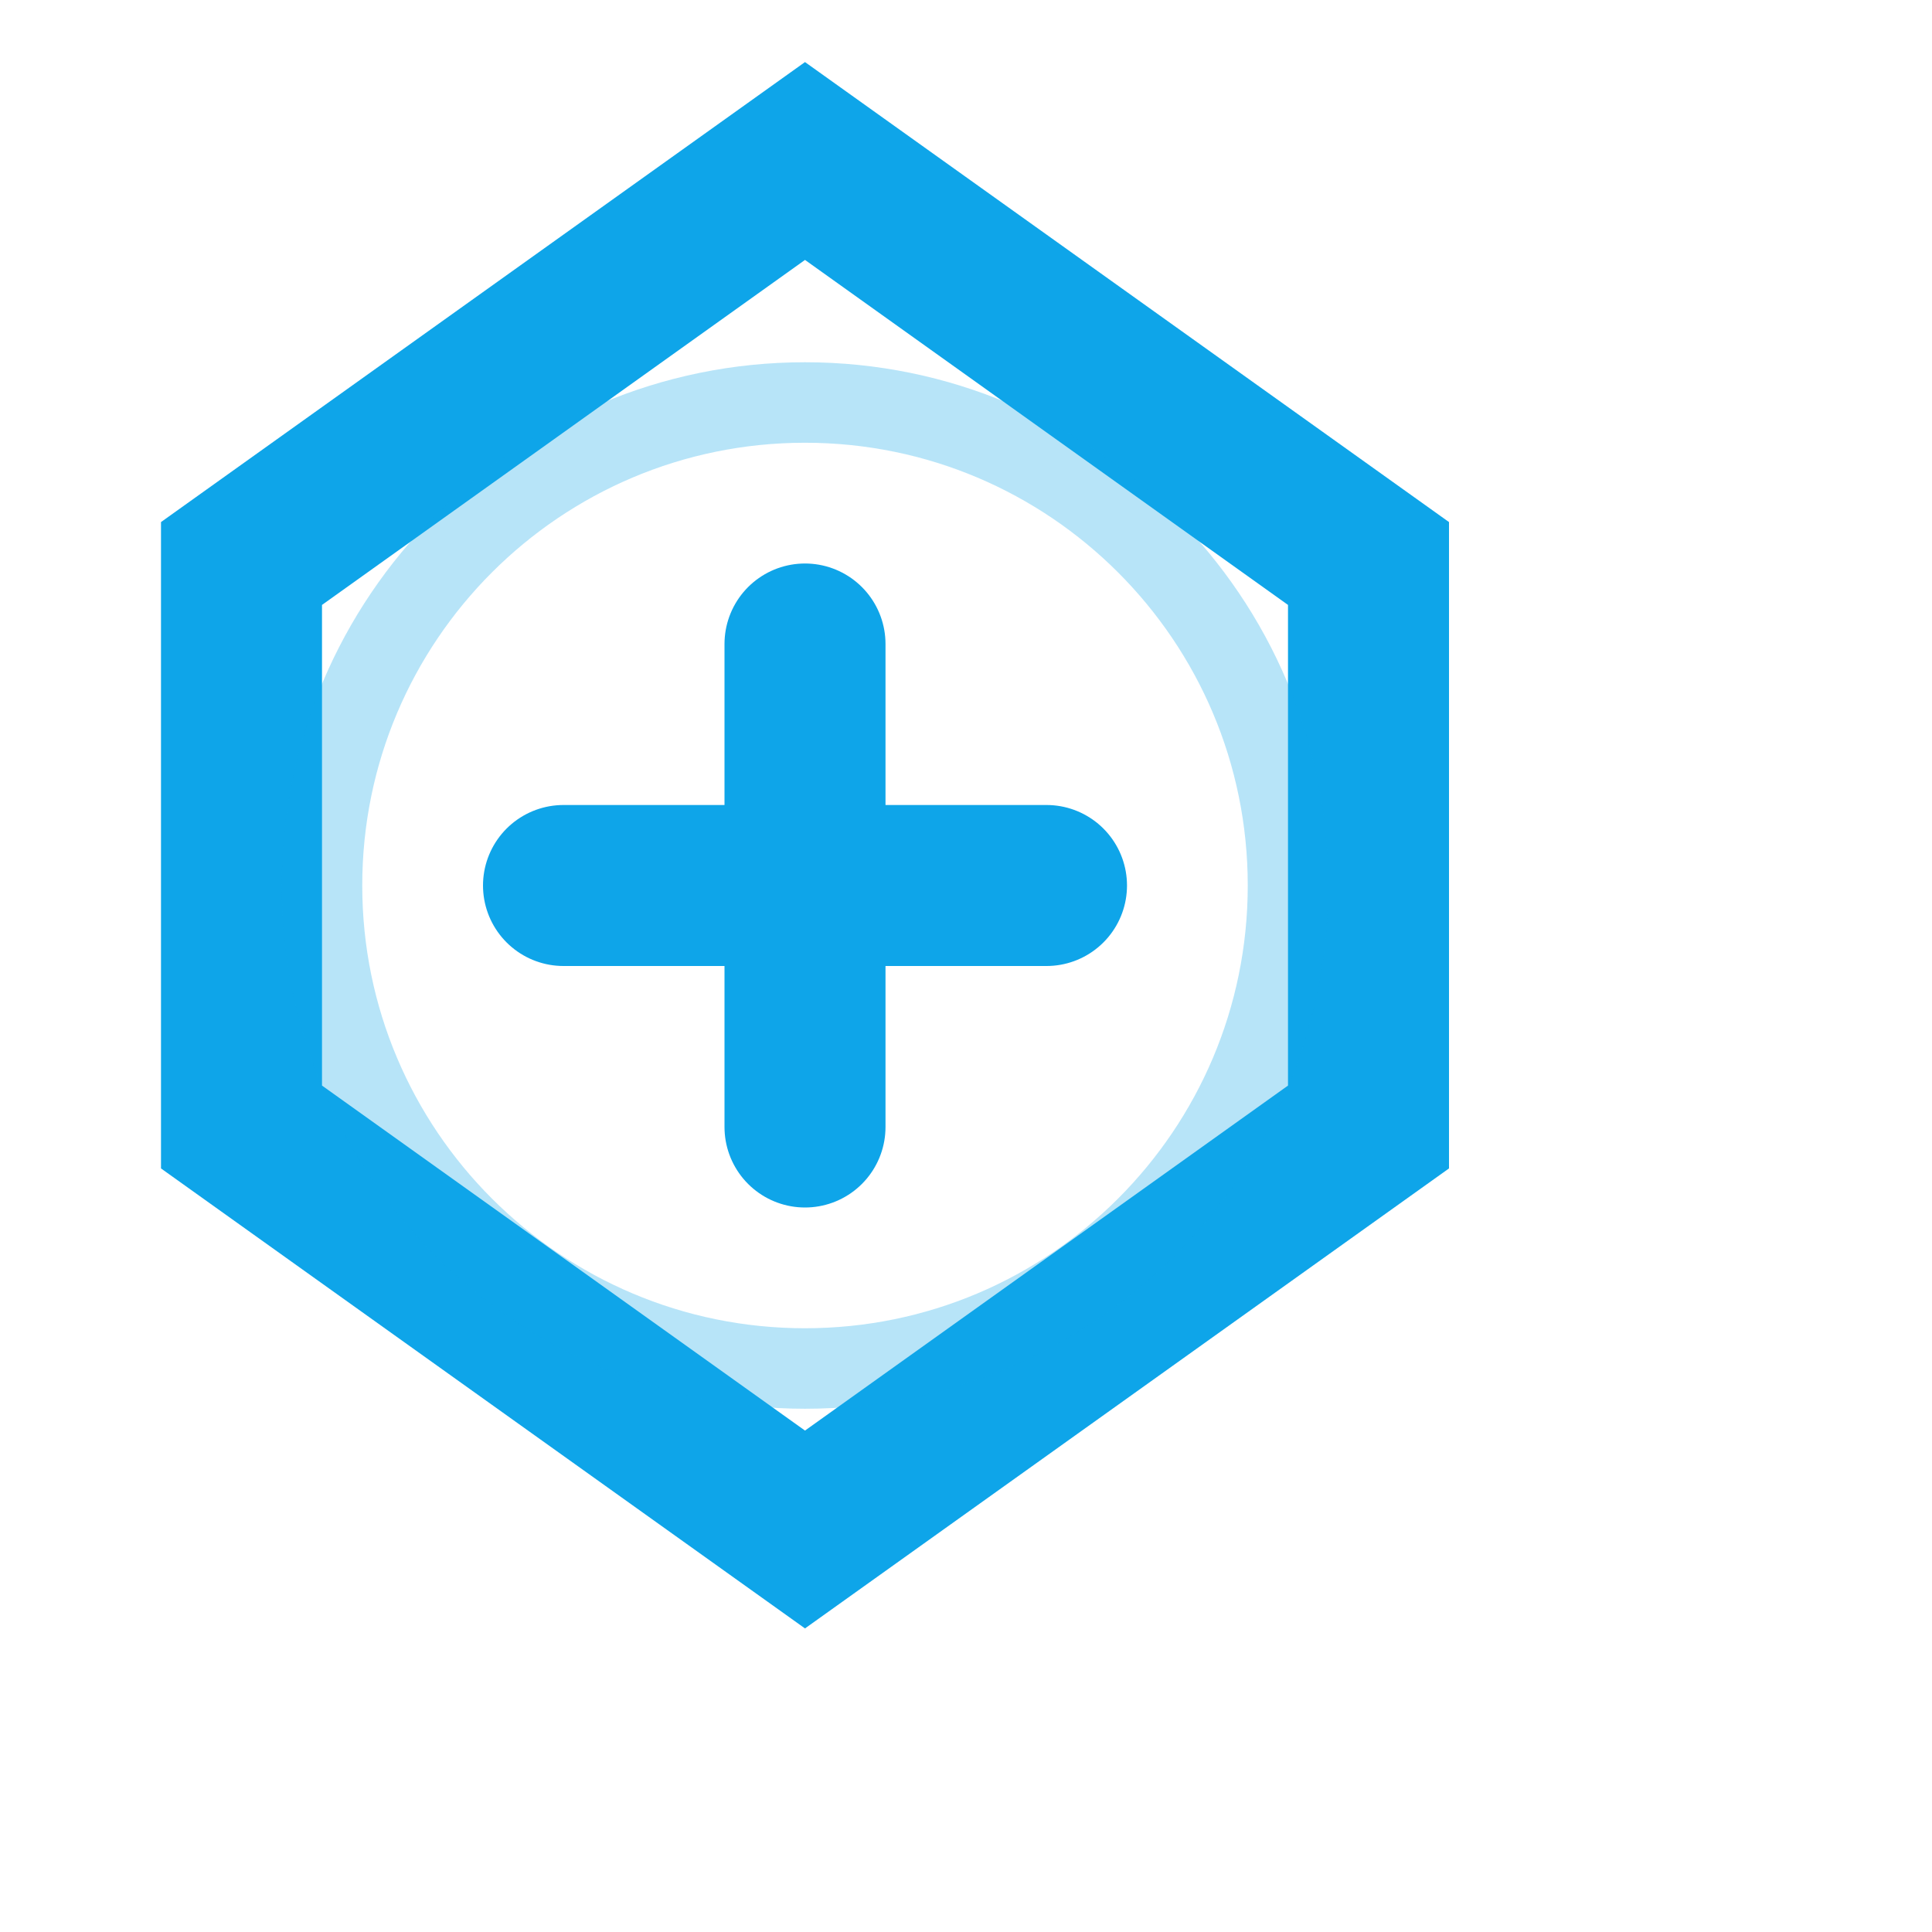
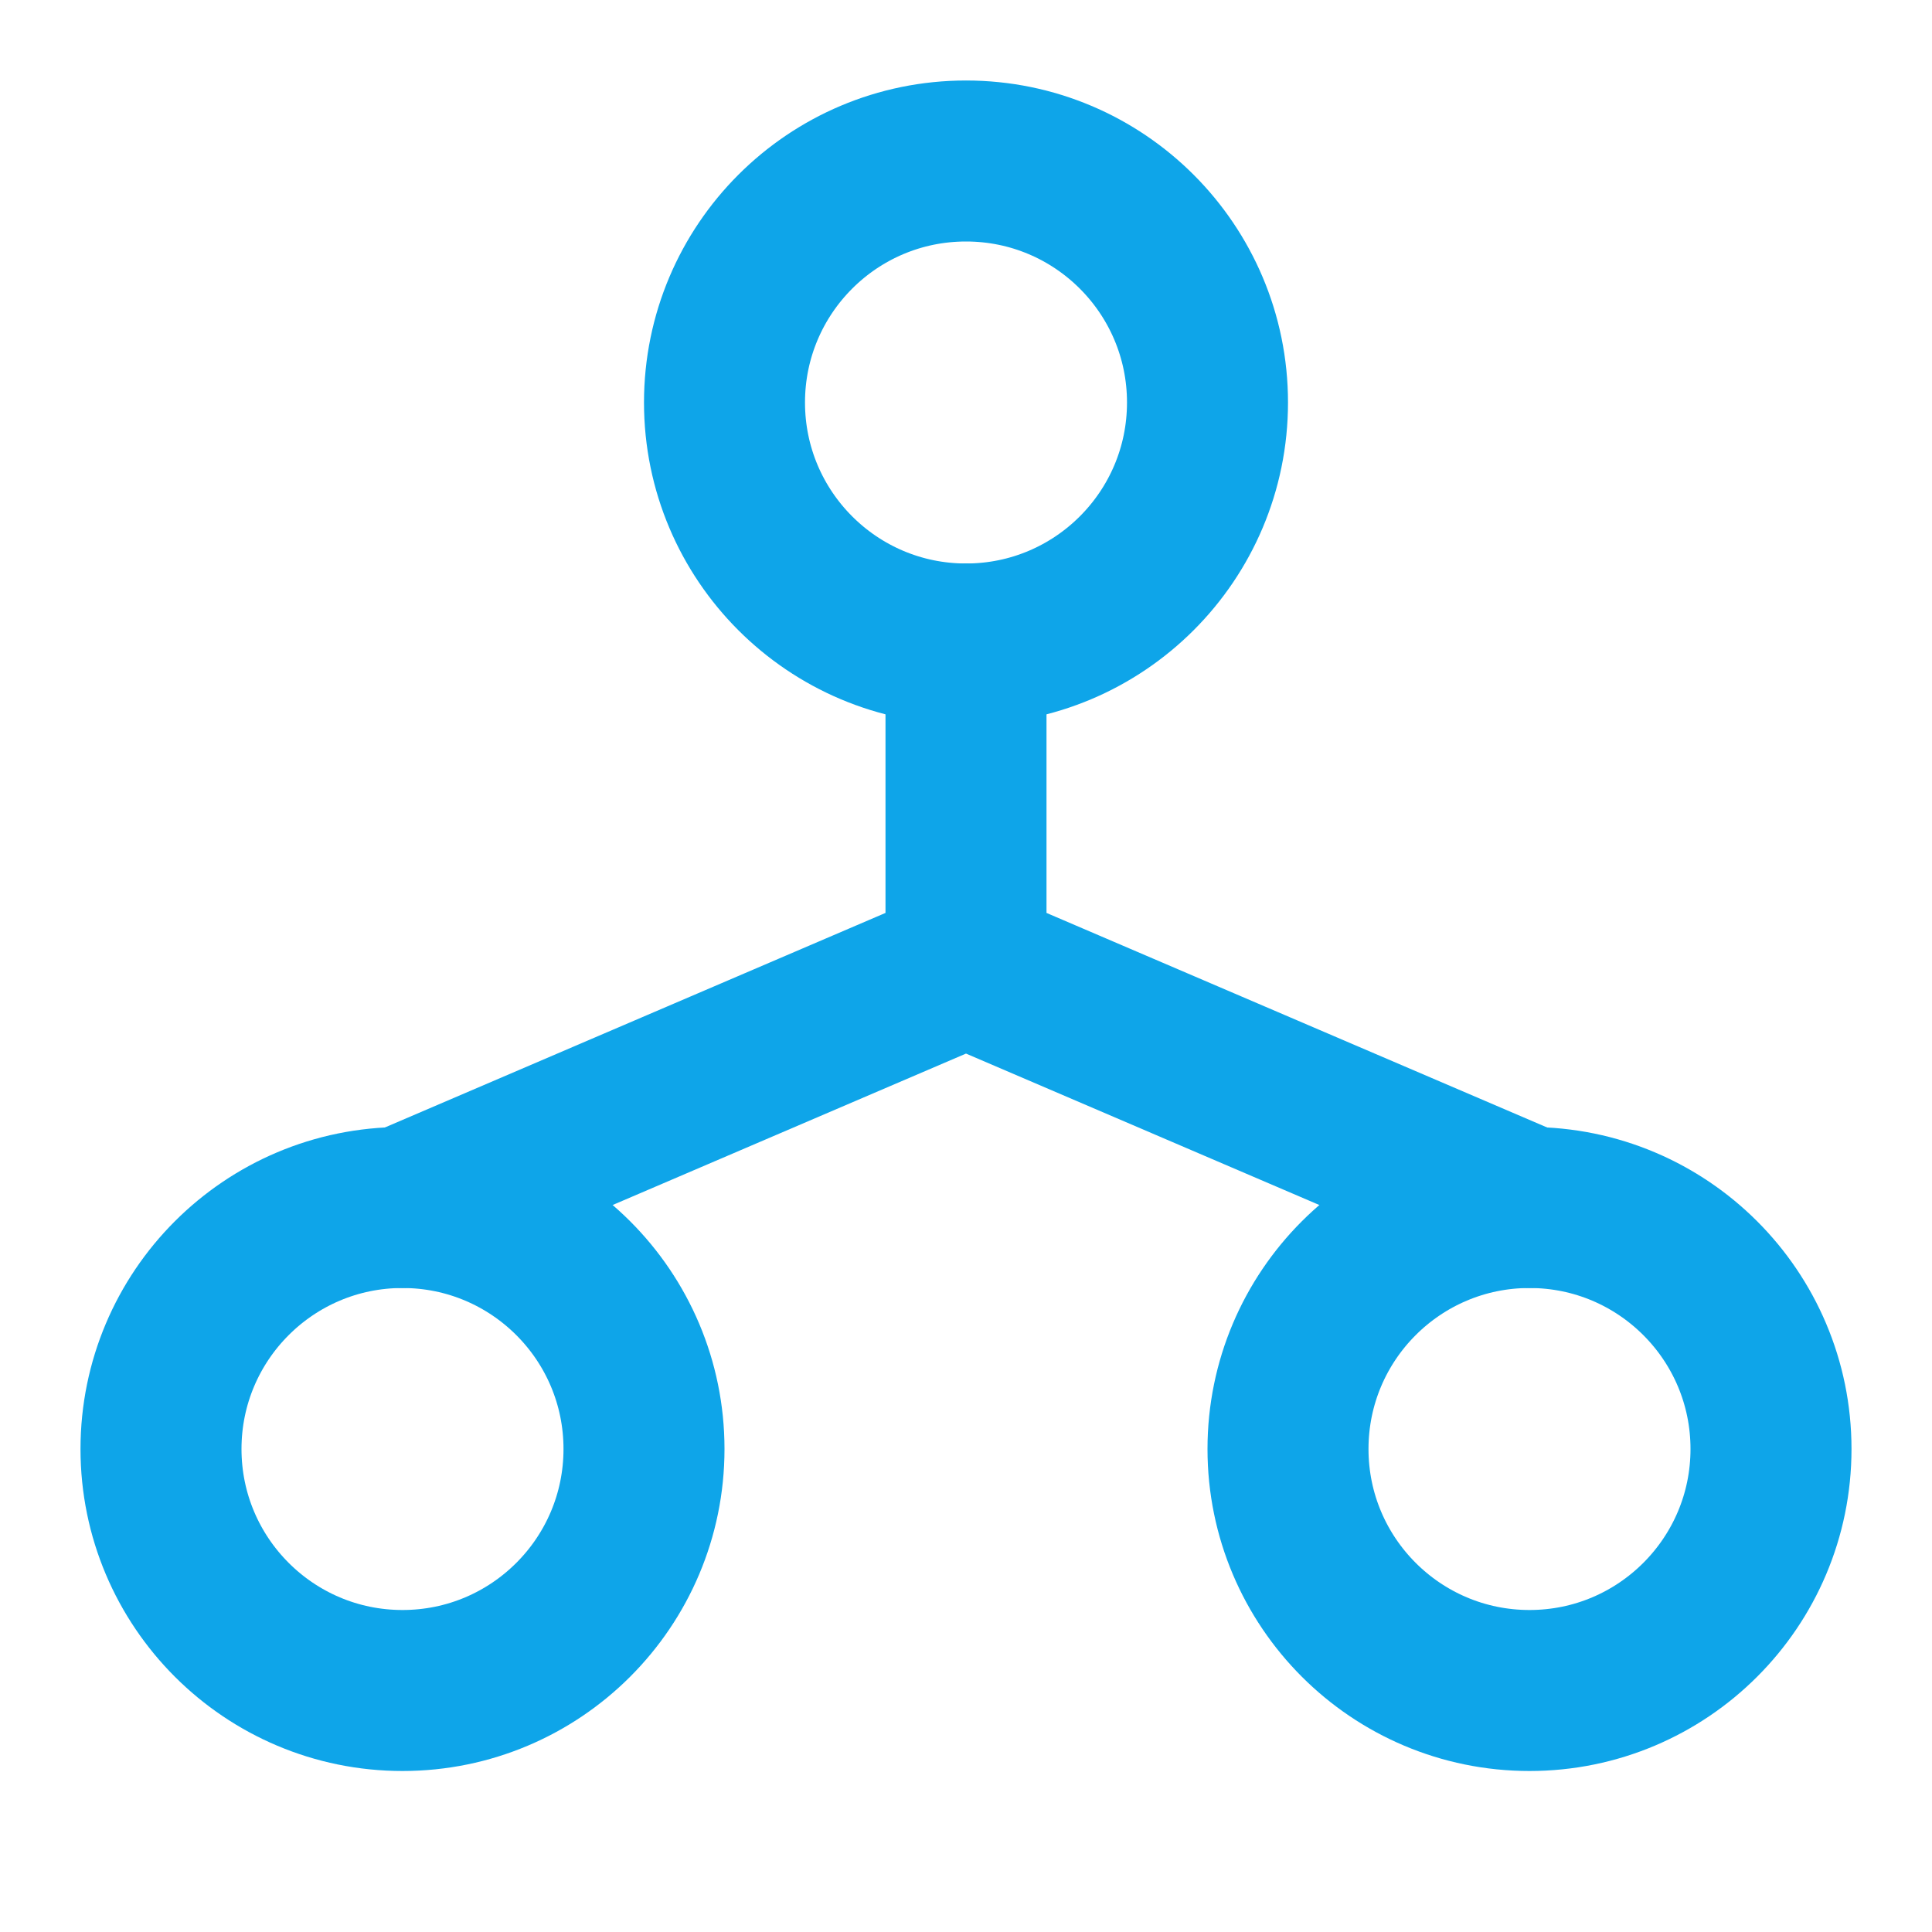
<svg xmlns="http://www.w3.org/2000/svg" width="24" height="24" viewBox="0 0 24 24" fill="none">
-   <path d="M10 2L3 7V14L10 19L17 14V7L10 2Z" stroke="#0ea5e9" stroke-width="2" fill="none" />
-   <path d="M10 8V14M7 11H13" stroke="#0ea5e9" stroke-width="2" stroke-linecap="round" />
-   <circle cx="10" cy="11" r="6" stroke="#0ea5e9" stroke-width="1" fill="none" opacity="0.3" />
+   <circle cx="12" cy="5" r="3" stroke="#0ea5e9" stroke-width="2" fill="none" />
+   <circle cx="5" cy="18" r="3" stroke="#0ea5e9" stroke-width="2" fill="none" />
+   <circle cx="19" cy="18" r="3" stroke="#0ea5e9" stroke-width="2" fill="none" />
+   <path d="M12 8L12 12M12 12L5 15M12 12L19 15" stroke="#0ea5e9" stroke-width="2" stroke-linecap="round" stroke-linejoin="round" />
</svg>
